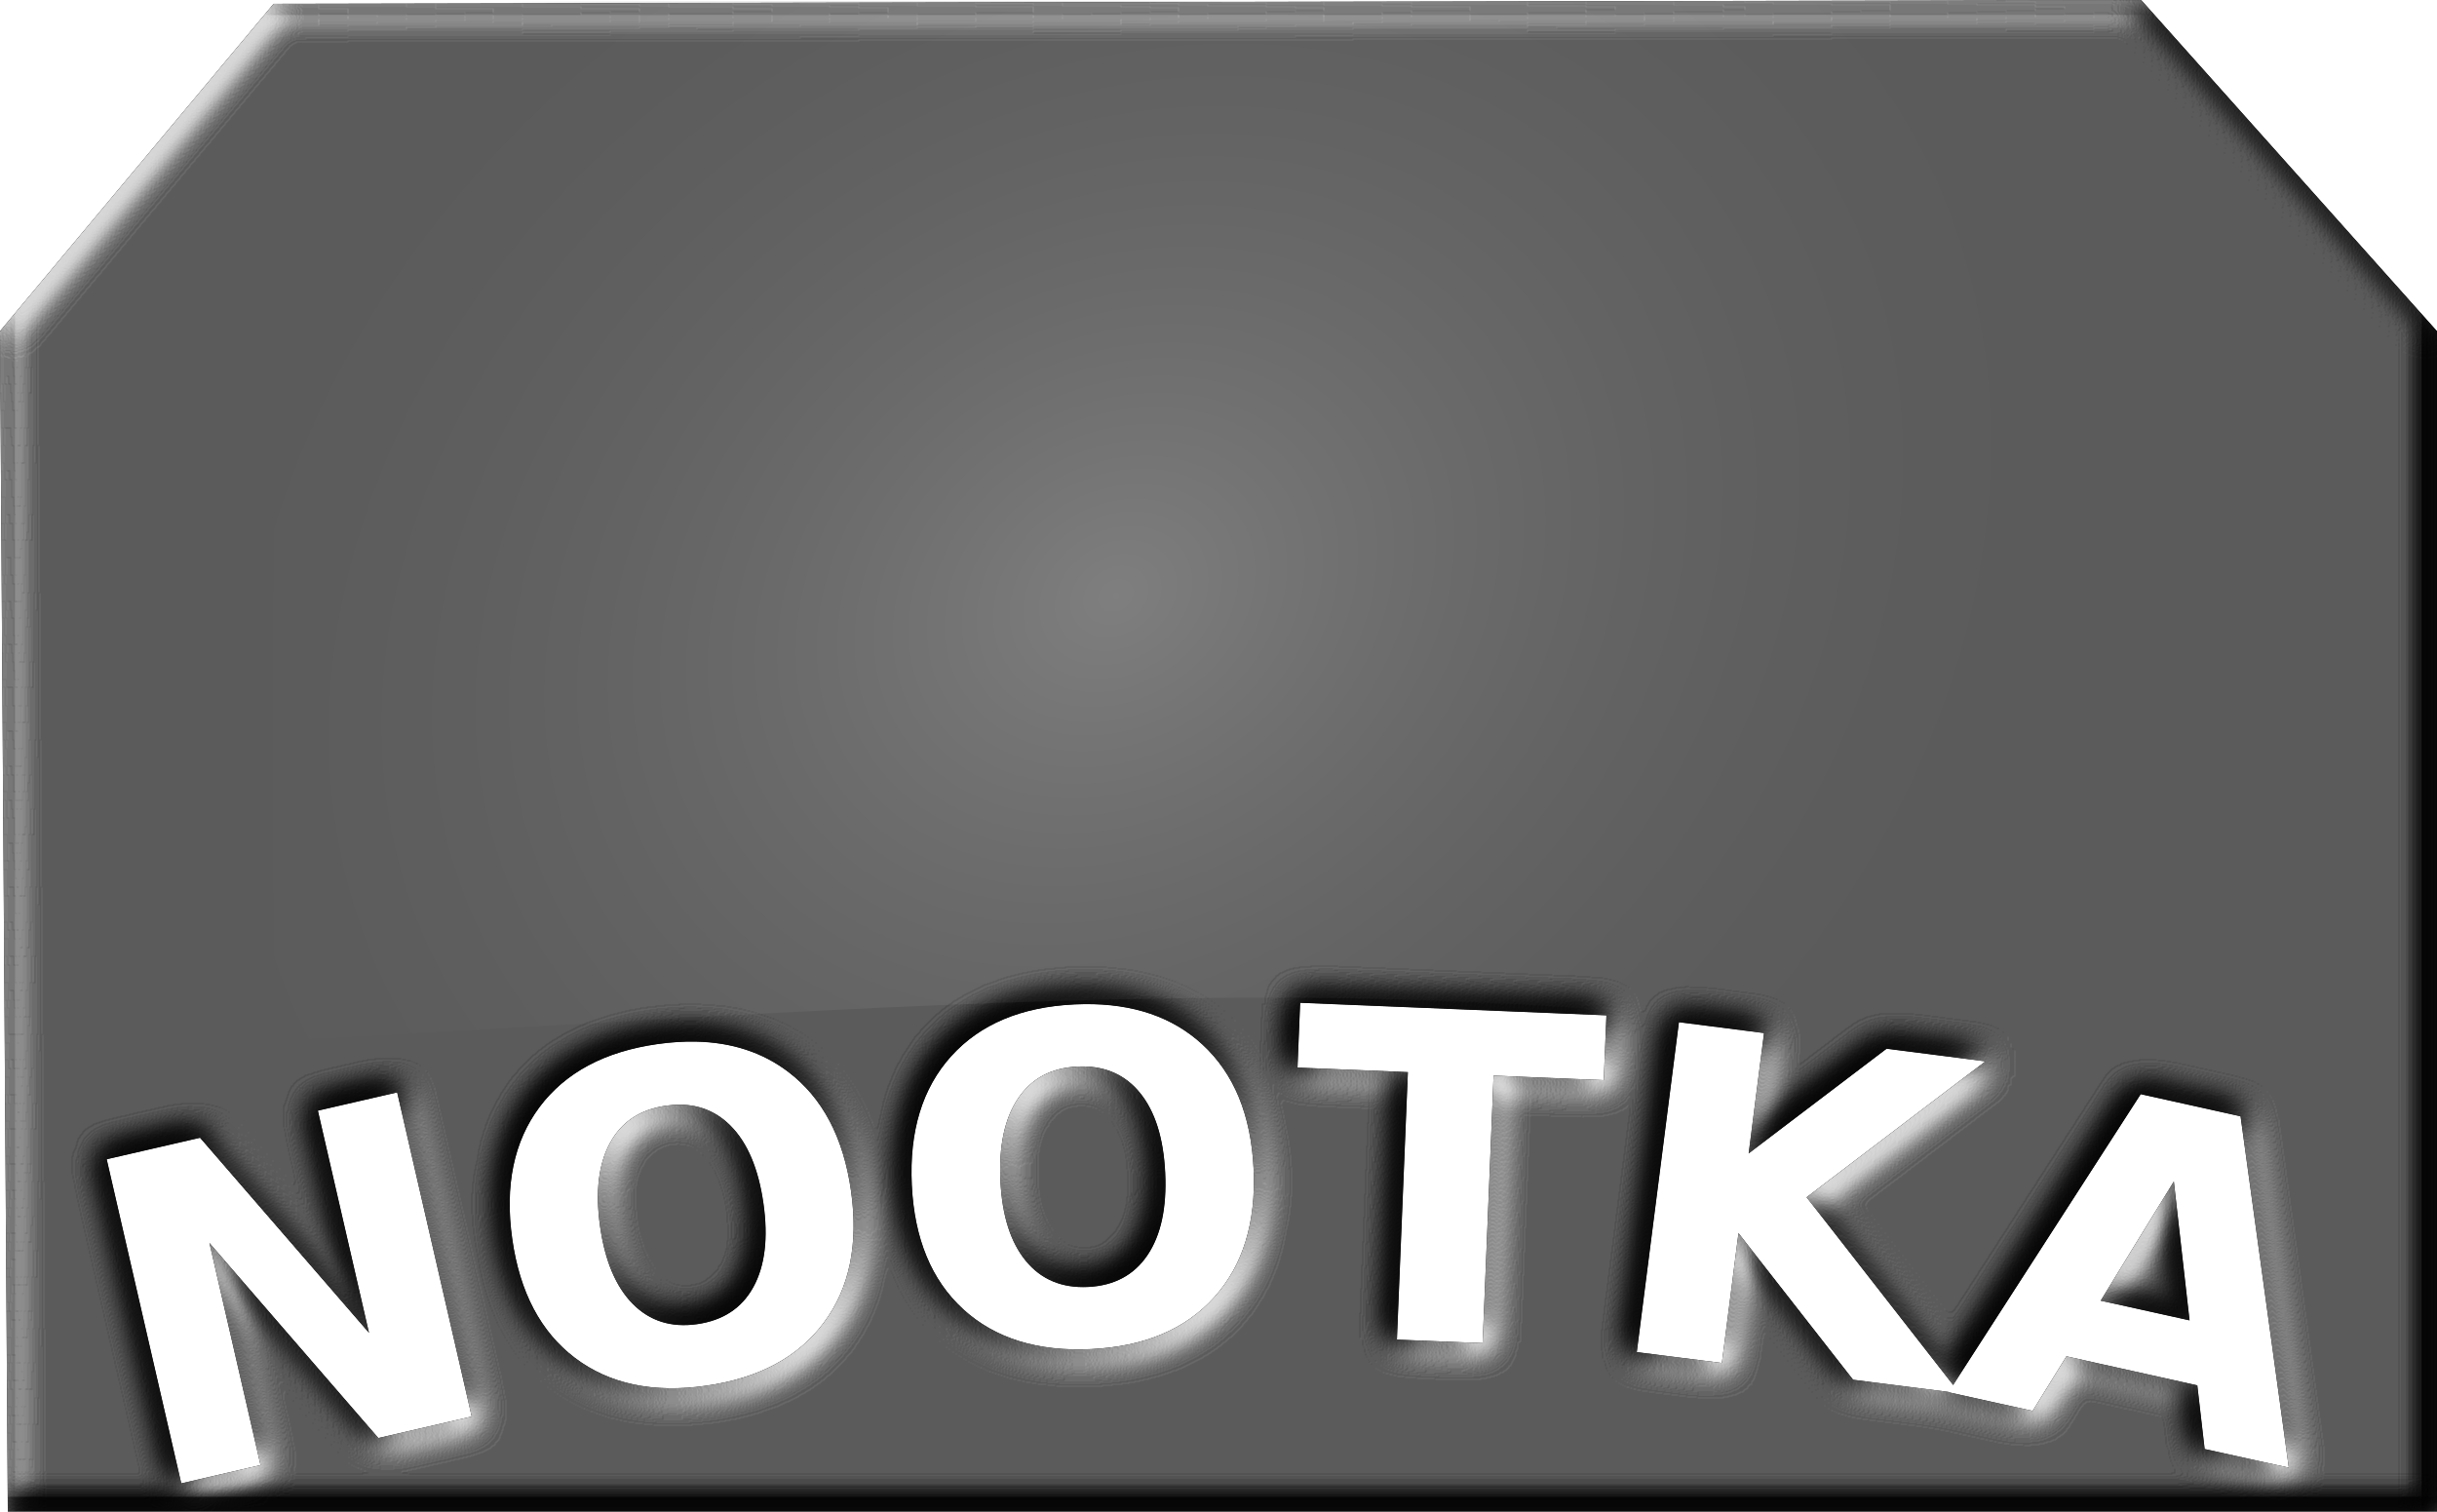
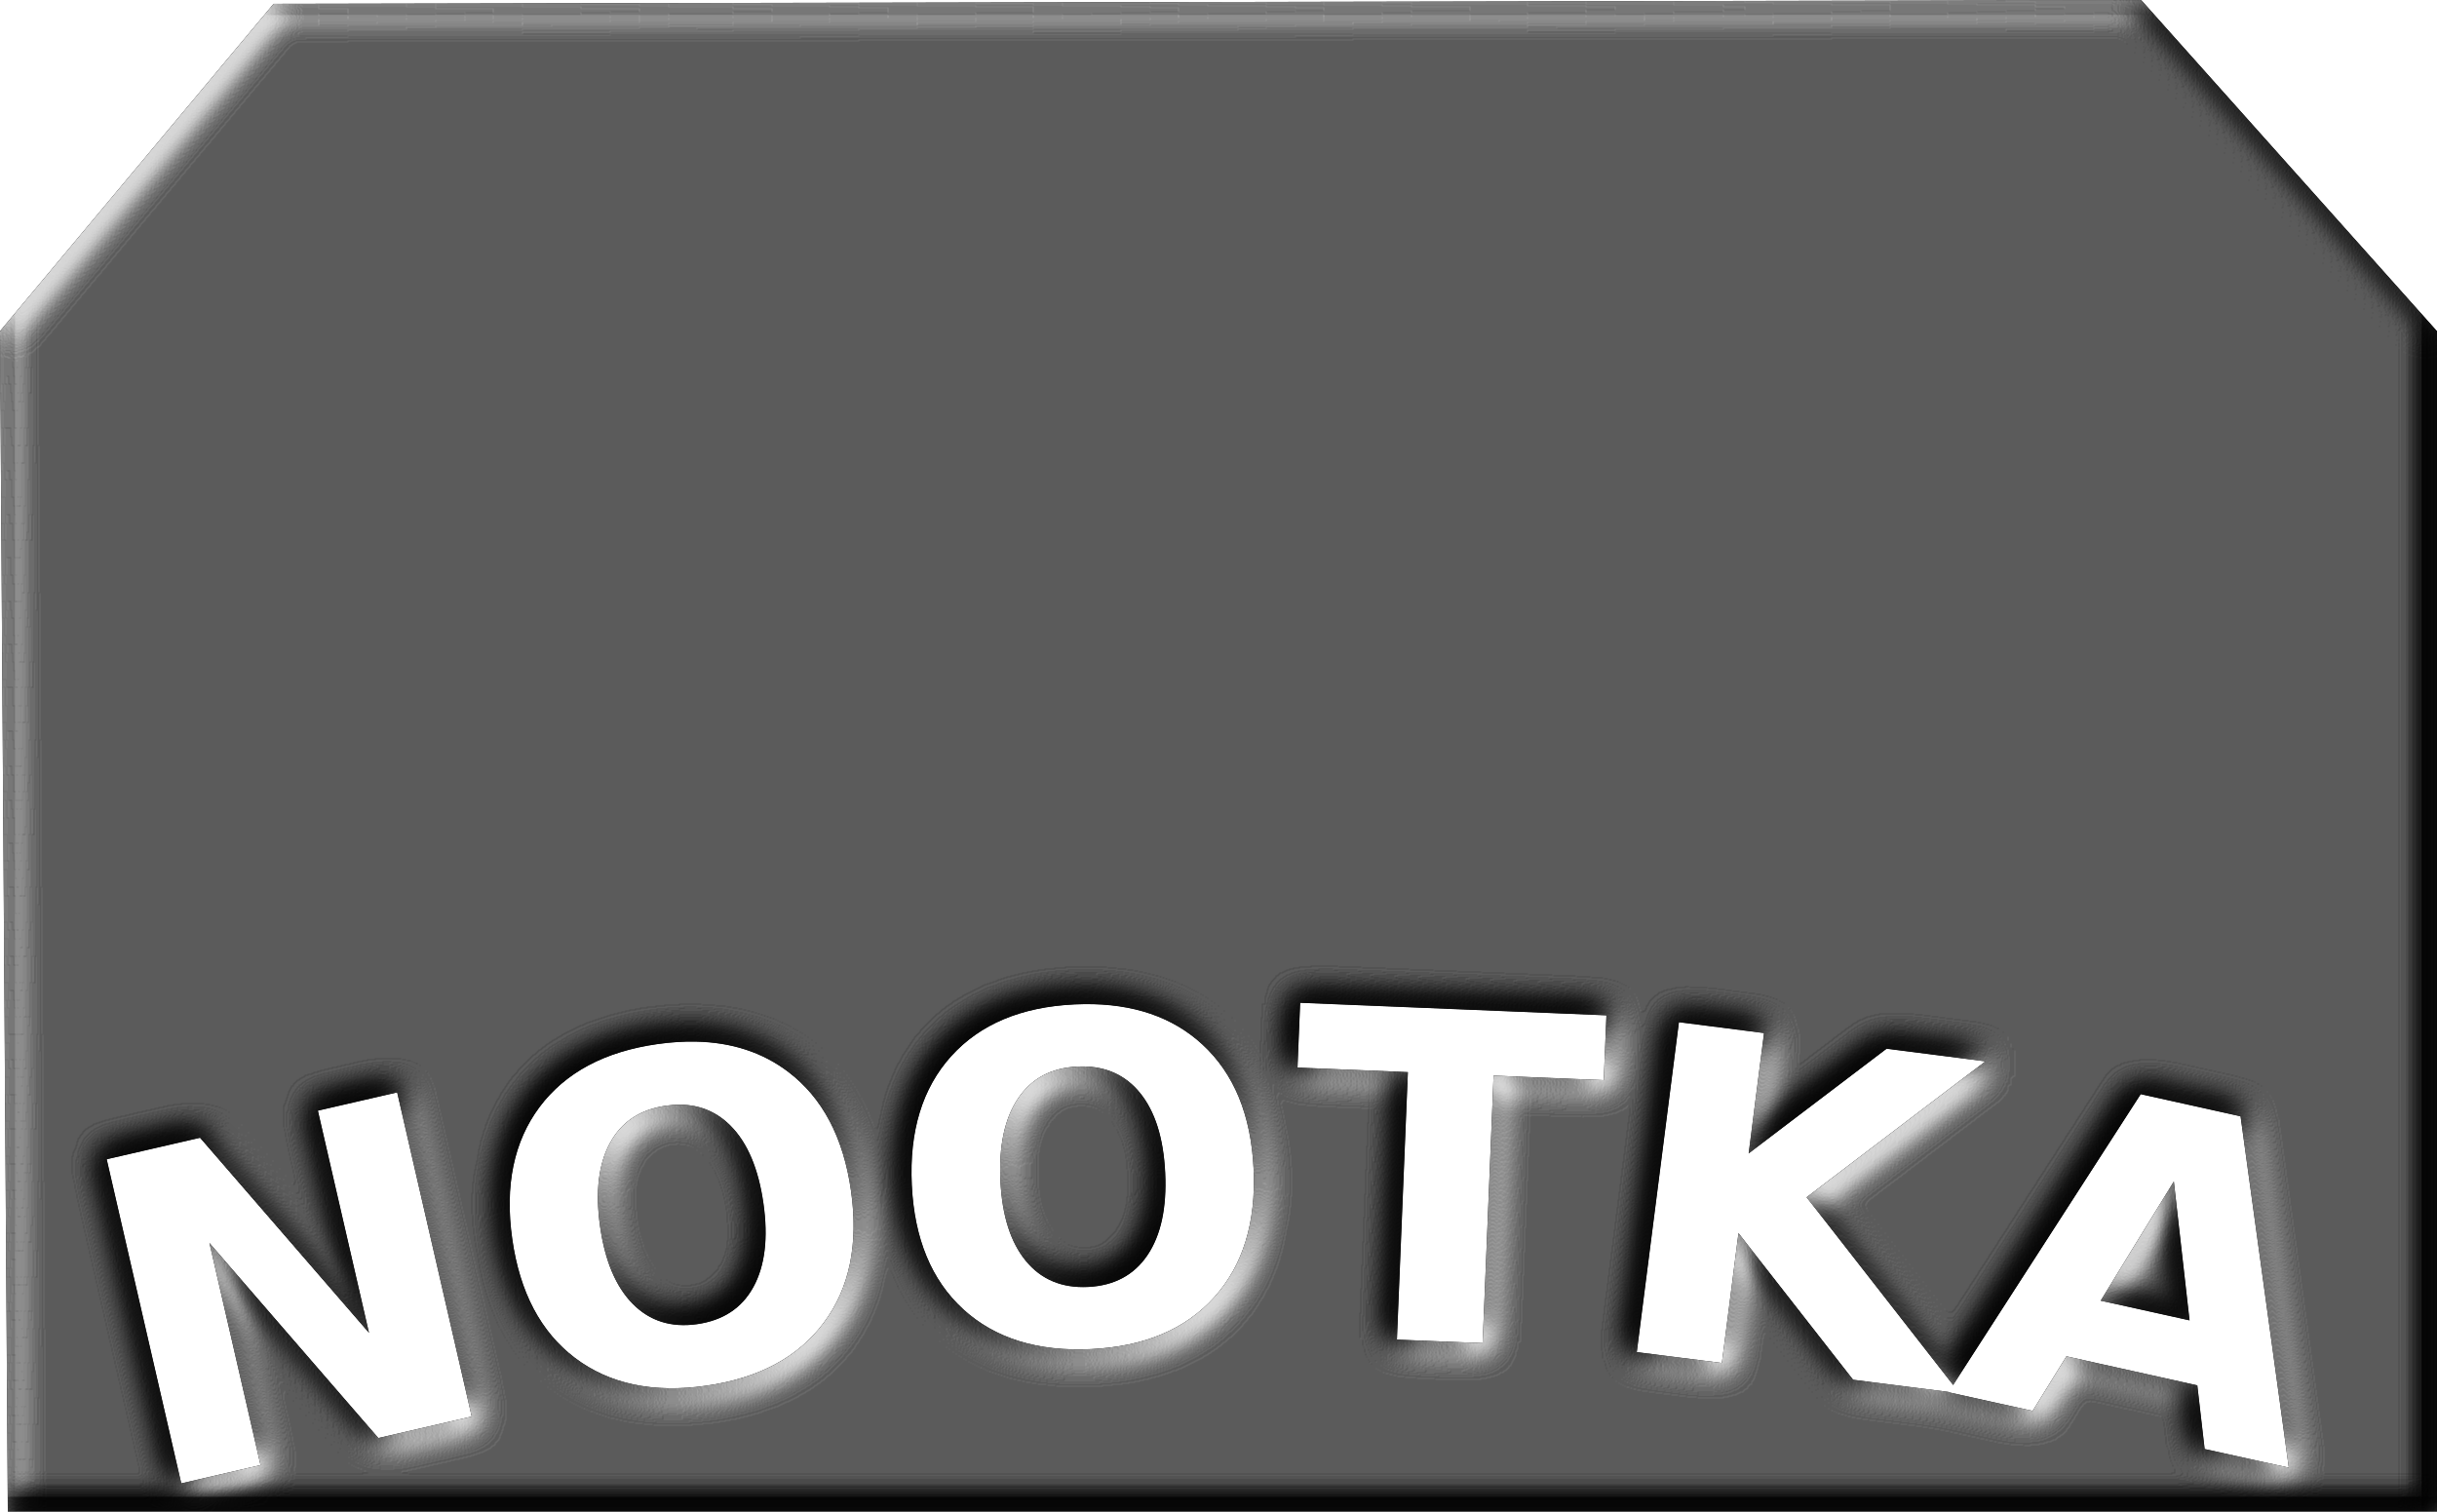
<svg xmlns="http://www.w3.org/2000/svg" xmlns:ns1="http://www.openswatchbook.org/uri/2009/osb" xmlns:xlink="http://www.w3.org/1999/xlink" width="1114.25mm" height="691.062mm" viewBox="0 0 1114.25 691.062" version="1.1" id="svg8">
  <defs id="defs2">
    <linearGradient id="linearGradient6173">
      <stop style="stop-color:#f0f0f0;stop-opacity:1;" offset="0" id="stop6169" />
      <stop style="stop-color:#000000;stop-opacity:0;" offset="1" id="stop6171" />
    </linearGradient>
    <linearGradient id="linearGradient6150" ns1:paint="solid">
      <stop style="stop-color:#ffffff;stop-opacity:1;" offset="0" id="stop6148" />
    </linearGradient>
    <filter style="color-interpolation-filters:sRGB" id="filter4655">
      <feBlend in2="SourceGraphic" mode="normal" result="result3" id="feBlend4637" />
      <feComposite result="result4" operator="arithmetic" k2="1" in2="result3" id="feComposite4639" k1="0" k3="0" k4="0" />
      <feColorMatrix in="result4" result="result0" values="1 0 0 0 0 0 1 0 0 0 0 0 1 0 0 0 0 0 0.85 0 " id="feColorMatrix4641" />
      <feGaussianBlur stdDeviation="7" in="SourceAlpha" id="feGaussianBlur4643" />
      <feSpecularLighting result="result1" specularExponent="25" specularConstant="1" surfaceScale="5" id="feSpecularLighting4647">
        <feDistantLight azimuth="225" elevation="60" id="feDistantLight4645" />
      </feSpecularLighting>
      <feComposite in2="result0" k1="0.5" k2="1" operator="arithmetic" k3="0.5" id="feComposite4649" k4="0" />
      <feComposite result="result2" in2="result0" operator="atop" id="feComposite4651" />
      <feComposite operator="in" in2="SourceGraphic" id="feComposite4653" />
    </filter>
    <radialGradient xlink:href="#linearGradient6173" id="radialGradient6181" cx="130.867" cy="113.106" fx="130.867" fy="113.106" r="119.965" gradientTransform="matrix(1,0,0,0.4529314,0,61.87693)" gradientUnits="userSpaceOnUse" />
    <filter style="color-interpolation-filters:sRGB" id="filter6337">
      <feBlend in2="SourceGraphic" mode="normal" result="result3" id="feBlend6319" />
      <feComposite result="result4" operator="arithmetic" k2="1" in2="result3" id="feComposite6321" k1="0" k3="0" k4="0" />
      <feColorMatrix in="result4" result="result0" values="1 0 0 0 0 0 1 0 0 0 0 0 1 0 0 0 0 0 0.85 0 " id="feColorMatrix6323" />
      <feGaussianBlur stdDeviation="7" in="SourceAlpha" id="feGaussianBlur6325" />
      <feSpecularLighting result="result1" specularExponent="25" specularConstant="1" surfaceScale="5" id="feSpecularLighting6329">
        <feDistantLight azimuth="225" elevation="60" id="feDistantLight6327" />
      </feSpecularLighting>
      <feComposite in2="result0" k1="0.5" k2="1" operator="arithmetic" k3="0.5" id="feComposite6331" k4="0" />
      <feComposite result="result2" in2="result0" operator="atop" id="feComposite6333" />
      <feComposite operator="in" in2="SourceGraphic" id="feComposite6335" />
    </filter>
-     <radialGradient xlink:href="#linearGradient6173" id="radialGradient6349" cx="23.987" cy="227.728" fx="23.987" fy="227.728" r="410.526" gradientTransform="matrix(1.047587,-0.5066172,0.3624649,0.8708901,-94.41921,229.5547)" gradientUnits="userSpaceOnUse" />
    <filter style="color-interpolation-filters:sRGB;" id="filter6408">
      <feBlend in2="SourceGraphic" mode="normal" result="result3" id="feBlend6390" />
      <feComposite result="result4" operator="arithmetic" k2="1" in2="result3" id="feComposite6392" />
      <feColorMatrix in="result4" result="result0" values="1 0 0 0 0 0 1 0 0 0 0 0 1 0 0 0 0 0 0.85 0 " id="feColorMatrix6394" />
      <feGaussianBlur stdDeviation="7" in="SourceAlpha" id="feGaussianBlur6396" />
      <feSpecularLighting result="result1" specularExponent="25" specularConstant="1" surfaceScale="5" id="feSpecularLighting6400">
        <feDistantLight azimuth="225" elevation="60" id="feDistantLight6398" />
      </feSpecularLighting>
      <feComposite in2="result0" k1="0.5" k2="1" operator="arithmetic" k3="0.5" id="feComposite6402" />
      <feComposite result="result2" in2="result0" operator="atop" id="feComposite6404" />
      <feComposite operator="in" in2="SourceGraphic" id="feComposite6406" />
    </filter>
  </defs>
  <g id="layer1" transform="translate(496.9414,-143.4376)">
    <path style="fill:#000000;fill-opacity:1;stroke:none;stroke-width:15.518;stroke-linecap:round;stroke-linejoin:round;stroke-miterlimit:4;stroke-dasharray:none;stroke-opacity:1;paint-order:stroke markers fill" d="m 482.126,143.5 -853.977,1.683 -125.091,149.653 3.572,539.663 H 617.309 V 294.836 Z m -384.589,458.418 140.004,5.735 -1.213,29.609 -50.366,-2.063 -5.01,122.298 -39.174,-1.605 5.012,-122.301 -50.467,-2.068 z m -98.668,0.617 c 22.305,-0.24 40.254,5.882 53.845,18.362 14.497,13.312 22.331,32.275 23.501,56.891 1.166,24.548 -4.835,44.134 -18.005,58.76 -13.17,14.626 -31.961,22.521 -56.373,23.68 -24.344,1.157 -43.799,-4.92 -58.364,-18.228 -14.497,-13.312 -22.33,-32.242 -23.496,-56.789 -1.17,-24.615 4.831,-44.238 18,-58.864 13.238,-14.63 32.029,-22.522 56.373,-23.678 1.526,-0.073 3.033,-0.117 4.52,-0.134 z m 271.848,8.261 38.888,4.966 -7.032,55.051 63.093,-47.891 45.151,5.768 -81.748,62.138 67.008,85.844 85.766,-132.968 45.634,10.115 22.076,160.618 -38.474,-8.528 -3.352,-29.114 -59.849,-13.264 -15.44,24.947 -38.474,-8.528 0.083,-0.129 -43.705,-5.583 -52.415,-67.058 -7.587,59.394 -38.888,-4.969 z m -449.706,8.878 c 16.55,0.304 30.702,4.919 42.457,13.847 15.674,11.904 25.239,30.057 28.695,54.457 3.447,24.332 -0.703,44.392 -12.454,60.181 -11.751,15.789 -29.725,25.399 -53.923,28.826 -24.131,3.418 -44.067,-0.822 -59.808,-12.716 -15.674,-11.904 -25.235,-30.021 -28.681,-54.354 -3.456,-24.4 0.692,-44.496 12.442,-60.285 11.818,-15.799 29.792,-25.406 53.923,-28.824 6.049,-0.857 11.832,-1.234 17.349,-1.133 z m 176.91,11.319 c -0.731,1.8e-4 -1.472,0.018 -2.222,0.055 -11.935,0.567 -20.982,5.414 -27.141,14.542 -6.159,9.128 -8.858,21.694 -8.098,37.698 0.757,15.936 4.635,28.154 11.632,36.657 6.997,8.503 16.461,12.471 28.396,11.904 12.003,-0.57 21.084,-5.419 27.242,-14.547 6.159,-9.128 8.86,-21.661 8.102,-37.596 -0.76,-16.003 -4.64,-28.255 -11.636,-36.758 -6.559,-7.971 -15.316,-11.957 -26.275,-11.954 z m -313.278,11.91 34.092,148.164 -42.673,9.818 -77.267,-89.222 23.381,101.62 -36.222,8.335 -34.092,-148.164 42.673,-9.818 77.27,89.222 -23.384,-101.62 z m 129.477,5.586 c -2.085,-0.018 -4.244,0.131 -6.474,0.447 -11.83,1.676 -20.385,7.346 -25.667,17.008 -5.282,9.662 -6.799,22.424 -4.552,38.287 2.238,15.796 7.236,27.601 14.993,35.416 7.758,7.815 17.551,10.883 29.381,9.207 11.897,-1.685 20.487,-7.36 25.769,-17.022 5.282,-9.662 6.806,-22.39 4.568,-38.186 -2.247,-15.863 -7.252,-27.7 -15.01,-35.515 -6.303,-6.349 -13.972,-9.565 -23.008,-9.643 z m 682.876,35.08 -33.47,54.538 40.663,9.012 z" id="path4521-6" />
-     <path style="opacity:1;fill:url(#radialGradient6349);fill-opacity:1;fill-rule:nonzero;stroke:#000000;stroke-width:3.491;stroke-linecap:round;stroke-linejoin:round;stroke-miterlimit:4;stroke-dasharray:none;stroke-opacity:0;paint-order:stroke markers fill" d="M -371.85,144.125 H 442.934 c 0.098,0 0.178,0.079 0.178,0.178 V 619.287 c 0,0.098 5.763,24.763 5.669,24.733 -219.597,-69.924 -518.785,-40.375 -820.631,-24.555 -0.098,0.005 -1.831,26.379 -0.178,-0.178 V 144.302 c 0,-0.098 0.079,-0.178 0.178,-0.178 z" id="rect6339" />
    <path style="fill:#000000;fill-opacity:1;stroke:none;stroke-width:15.518;stroke-linecap:round;stroke-linejoin:round;stroke-miterlimit:4;stroke-dasharray:none;stroke-opacity:1;paint-order:stroke markers fill;filter:url(#filter6408)" d="m 482.126,143.5 -853.976,1.683 -125.091,149.653 3.572,539.663 H 617.309 V 294.836 Z m -384.589,458.418 140.004,5.735 -1.213,29.609 -50.366,-2.063 -5.01,122.298 -39.174,-1.605 5.012,-122.301 -50.467,-2.068 z m -98.668,0.617 c 22.305,-0.24 40.254,5.882 53.845,18.362 14.497,13.312 22.331,32.275 23.501,56.891 1.166,24.548 -4.835,44.134 -18.005,58.76 -13.17,14.626 -31.961,22.521 -56.373,23.68 -24.344,1.157 -43.799,-4.92 -58.364,-18.228 -14.497,-13.312 -22.33,-32.242 -23.496,-56.789 -1.17,-24.615 4.831,-44.238 18,-58.864 13.238,-14.63 32.029,-22.522 56.373,-23.678 1.526,-0.073 3.033,-0.117 4.52,-0.134 z m 271.848,8.261 38.888,4.966 -7.032,55.051 63.094,-47.891 45.151,5.768 -81.748,62.138 67.008,85.844 85.766,-132.968 45.634,10.115 22.076,160.618 -38.474,-8.528 -3.352,-29.114 -59.849,-13.264 -15.44,24.947 -38.474,-8.528 0.083,-0.129 -43.705,-5.583 -52.415,-67.058 -7.587,59.394 -38.888,-4.969 z m -449.706,8.878 c 16.55,0.304 30.702,4.919 42.457,13.847 15.674,11.904 25.239,30.058 28.695,54.457 3.447,24.332 -0.703,44.392 -12.454,60.181 -11.751,15.789 -29.725,25.399 -53.923,28.826 -24.131,3.418 -44.067,-0.822 -59.808,-12.716 -15.674,-11.904 -25.235,-30.021 -28.681,-54.354 -3.456,-24.4 0.692,-44.496 12.442,-60.285 11.818,-15.799 29.792,-25.406 53.923,-28.824 6.049,-0.857 11.832,-1.234 17.349,-1.133 z m 176.91,11.319 c -0.731,1.8e-4 -1.472,0.017 -2.222,0.055 -11.935,0.567 -20.982,5.414 -27.141,14.542 -6.159,9.128 -8.858,21.694 -8.098,37.698 0.757,15.936 4.635,28.154 11.632,36.657 6.997,8.503 16.461,12.471 28.396,11.904 12.003,-0.57 21.084,-5.419 27.242,-14.547 6.159,-9.128 8.859,-21.661 8.102,-37.596 C 35.072,663.702 31.192,651.451 24.196,642.948 17.636,634.976 8.879,630.99 -2.08,630.993 Z m -313.278,11.91 34.092,148.164 -42.673,9.818 -77.267,-89.221 23.381,101.62 -36.222,8.335 -34.092,-148.164 42.673,-9.818 77.27,89.222 -23.384,-101.62 z m 129.477,5.586 c -2.085,-0.017 -4.244,0.131 -6.474,0.447 -11.83,1.676 -20.385,7.346 -25.668,17.008 -5.282,9.662 -6.799,22.424 -4.552,38.287 2.238,15.796 7.236,27.601 14.993,35.416 7.758,7.815 17.551,10.883 29.381,9.207 11.897,-1.685 20.487,-7.36 25.769,-17.022 5.282,-9.662 6.806,-22.39 4.568,-38.186 -2.247,-15.863 -7.252,-27.7 -15.01,-35.515 -6.303,-6.349 -13.972,-9.565 -23.008,-9.643 z m 682.876,35.08 -33.47,54.538 40.663,9.012 z" id="path4521" />
  </g>
</svg>
